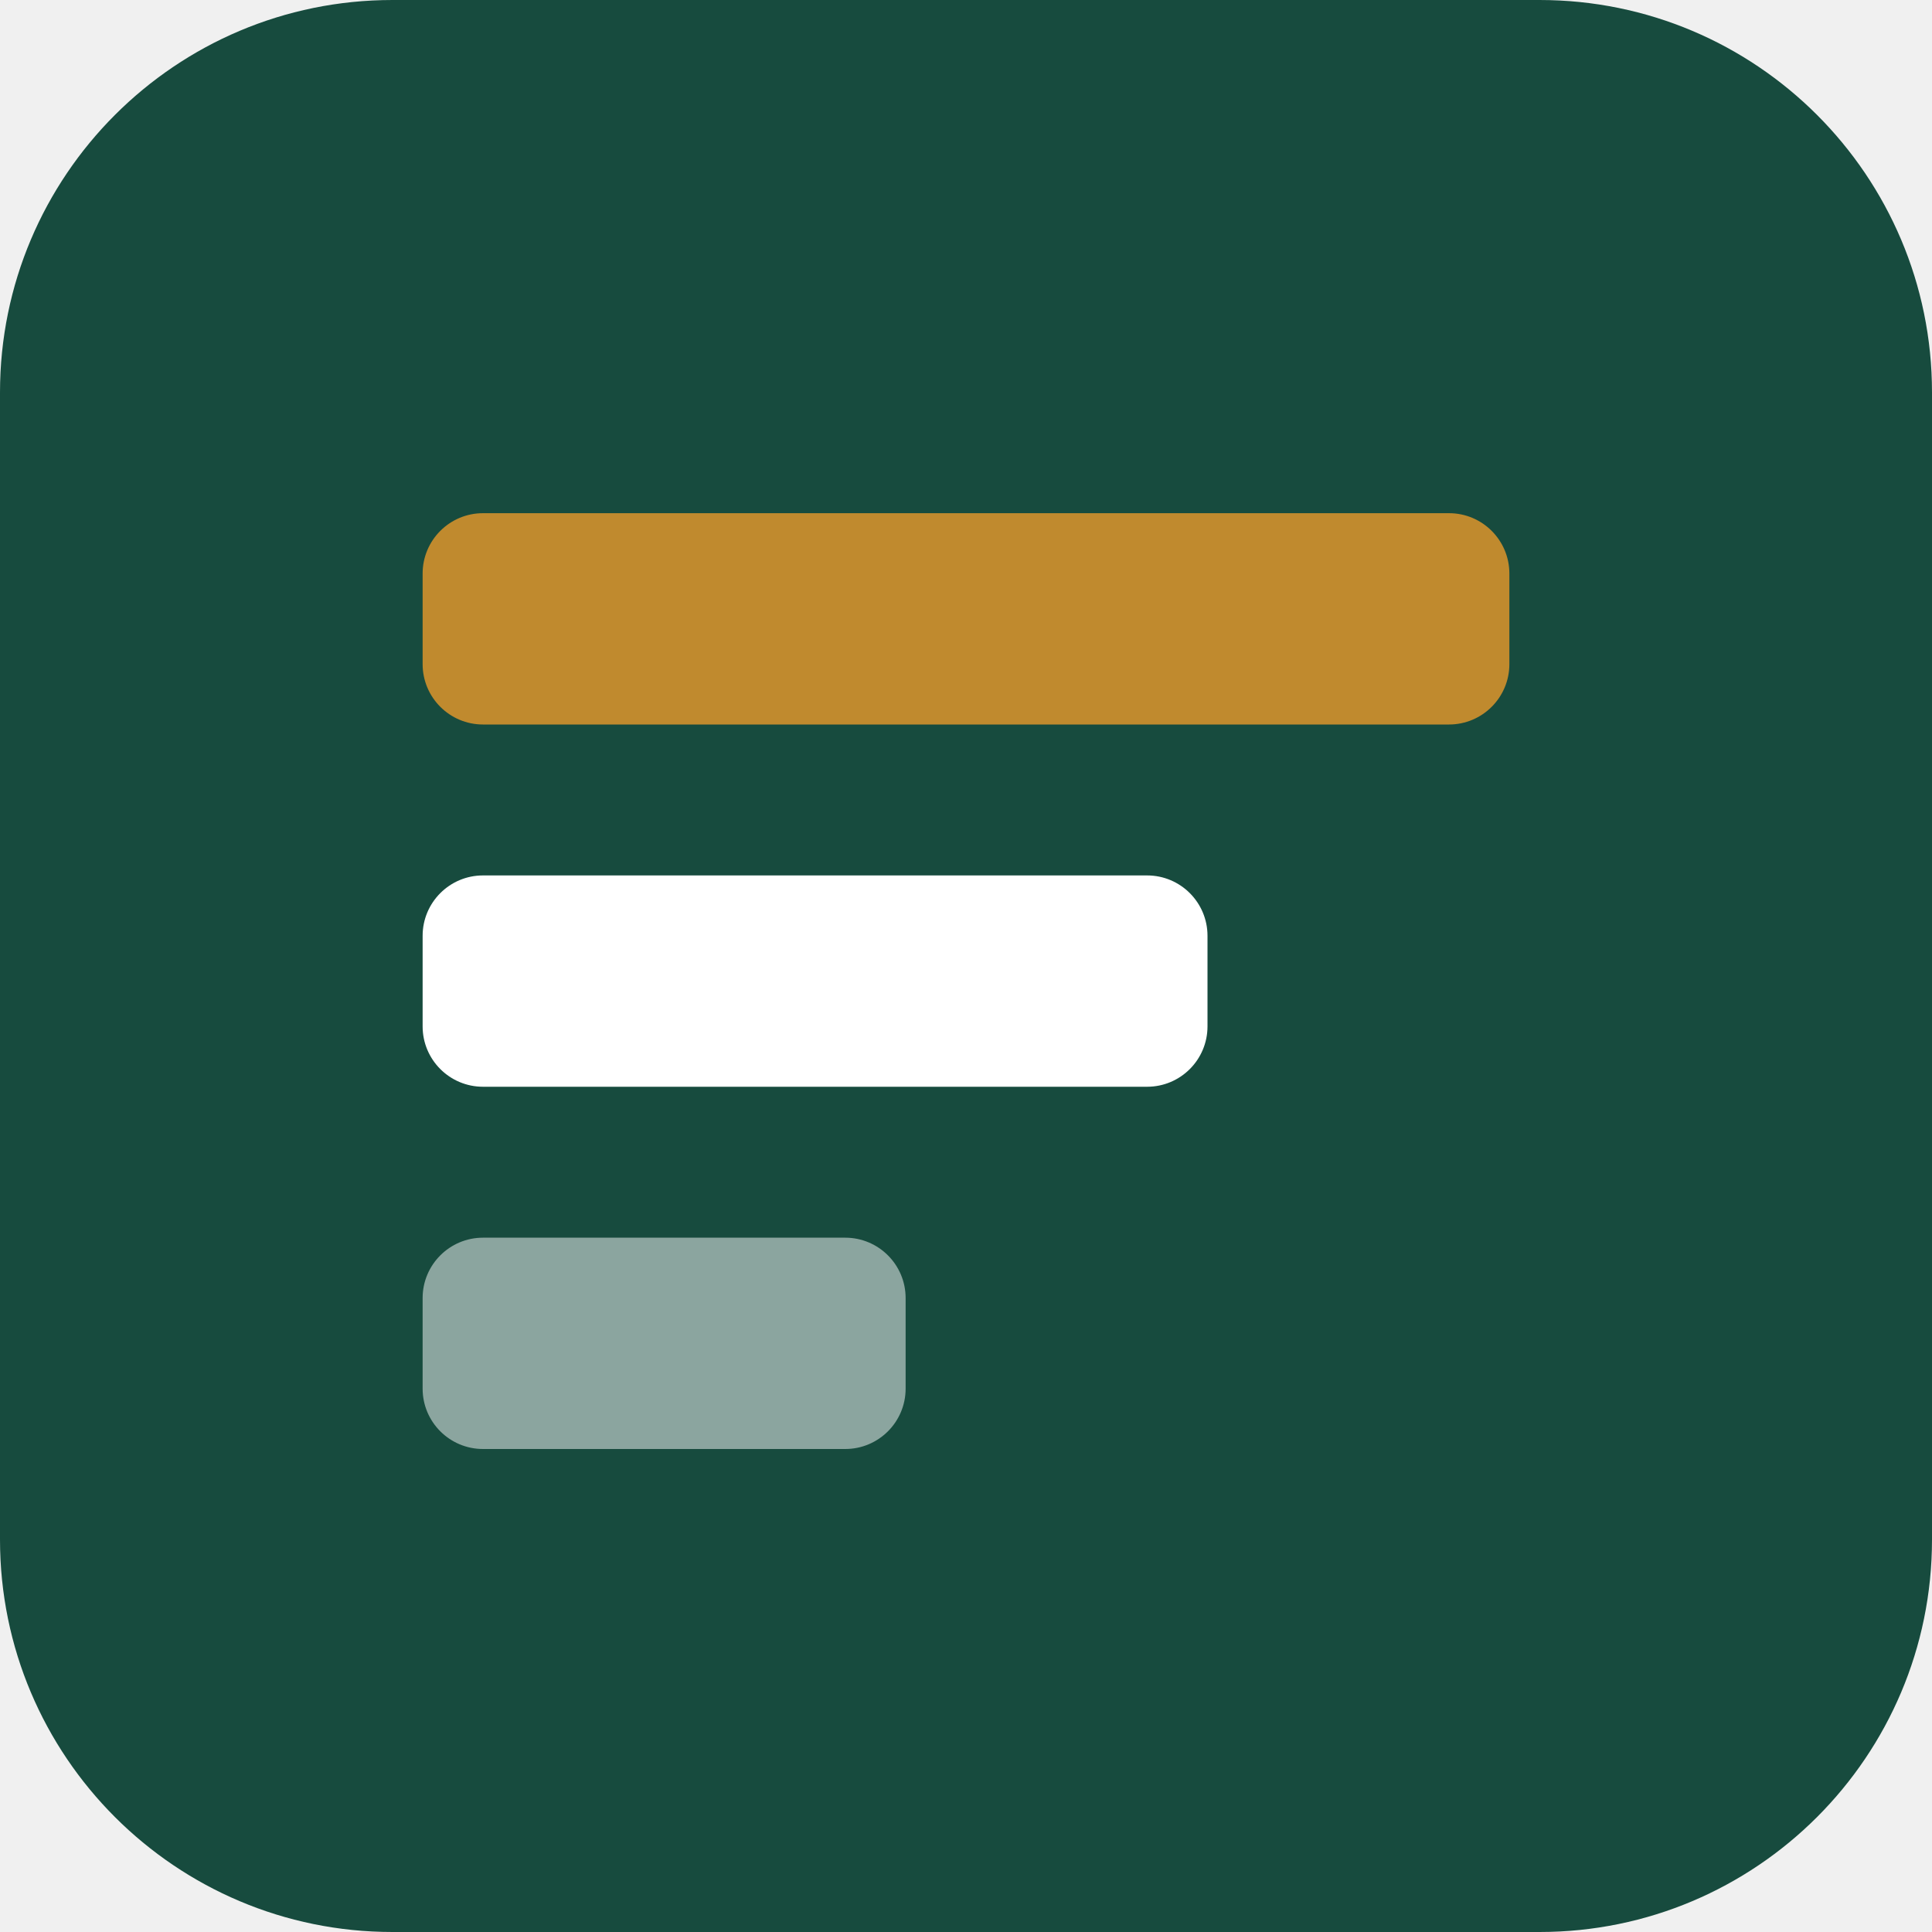
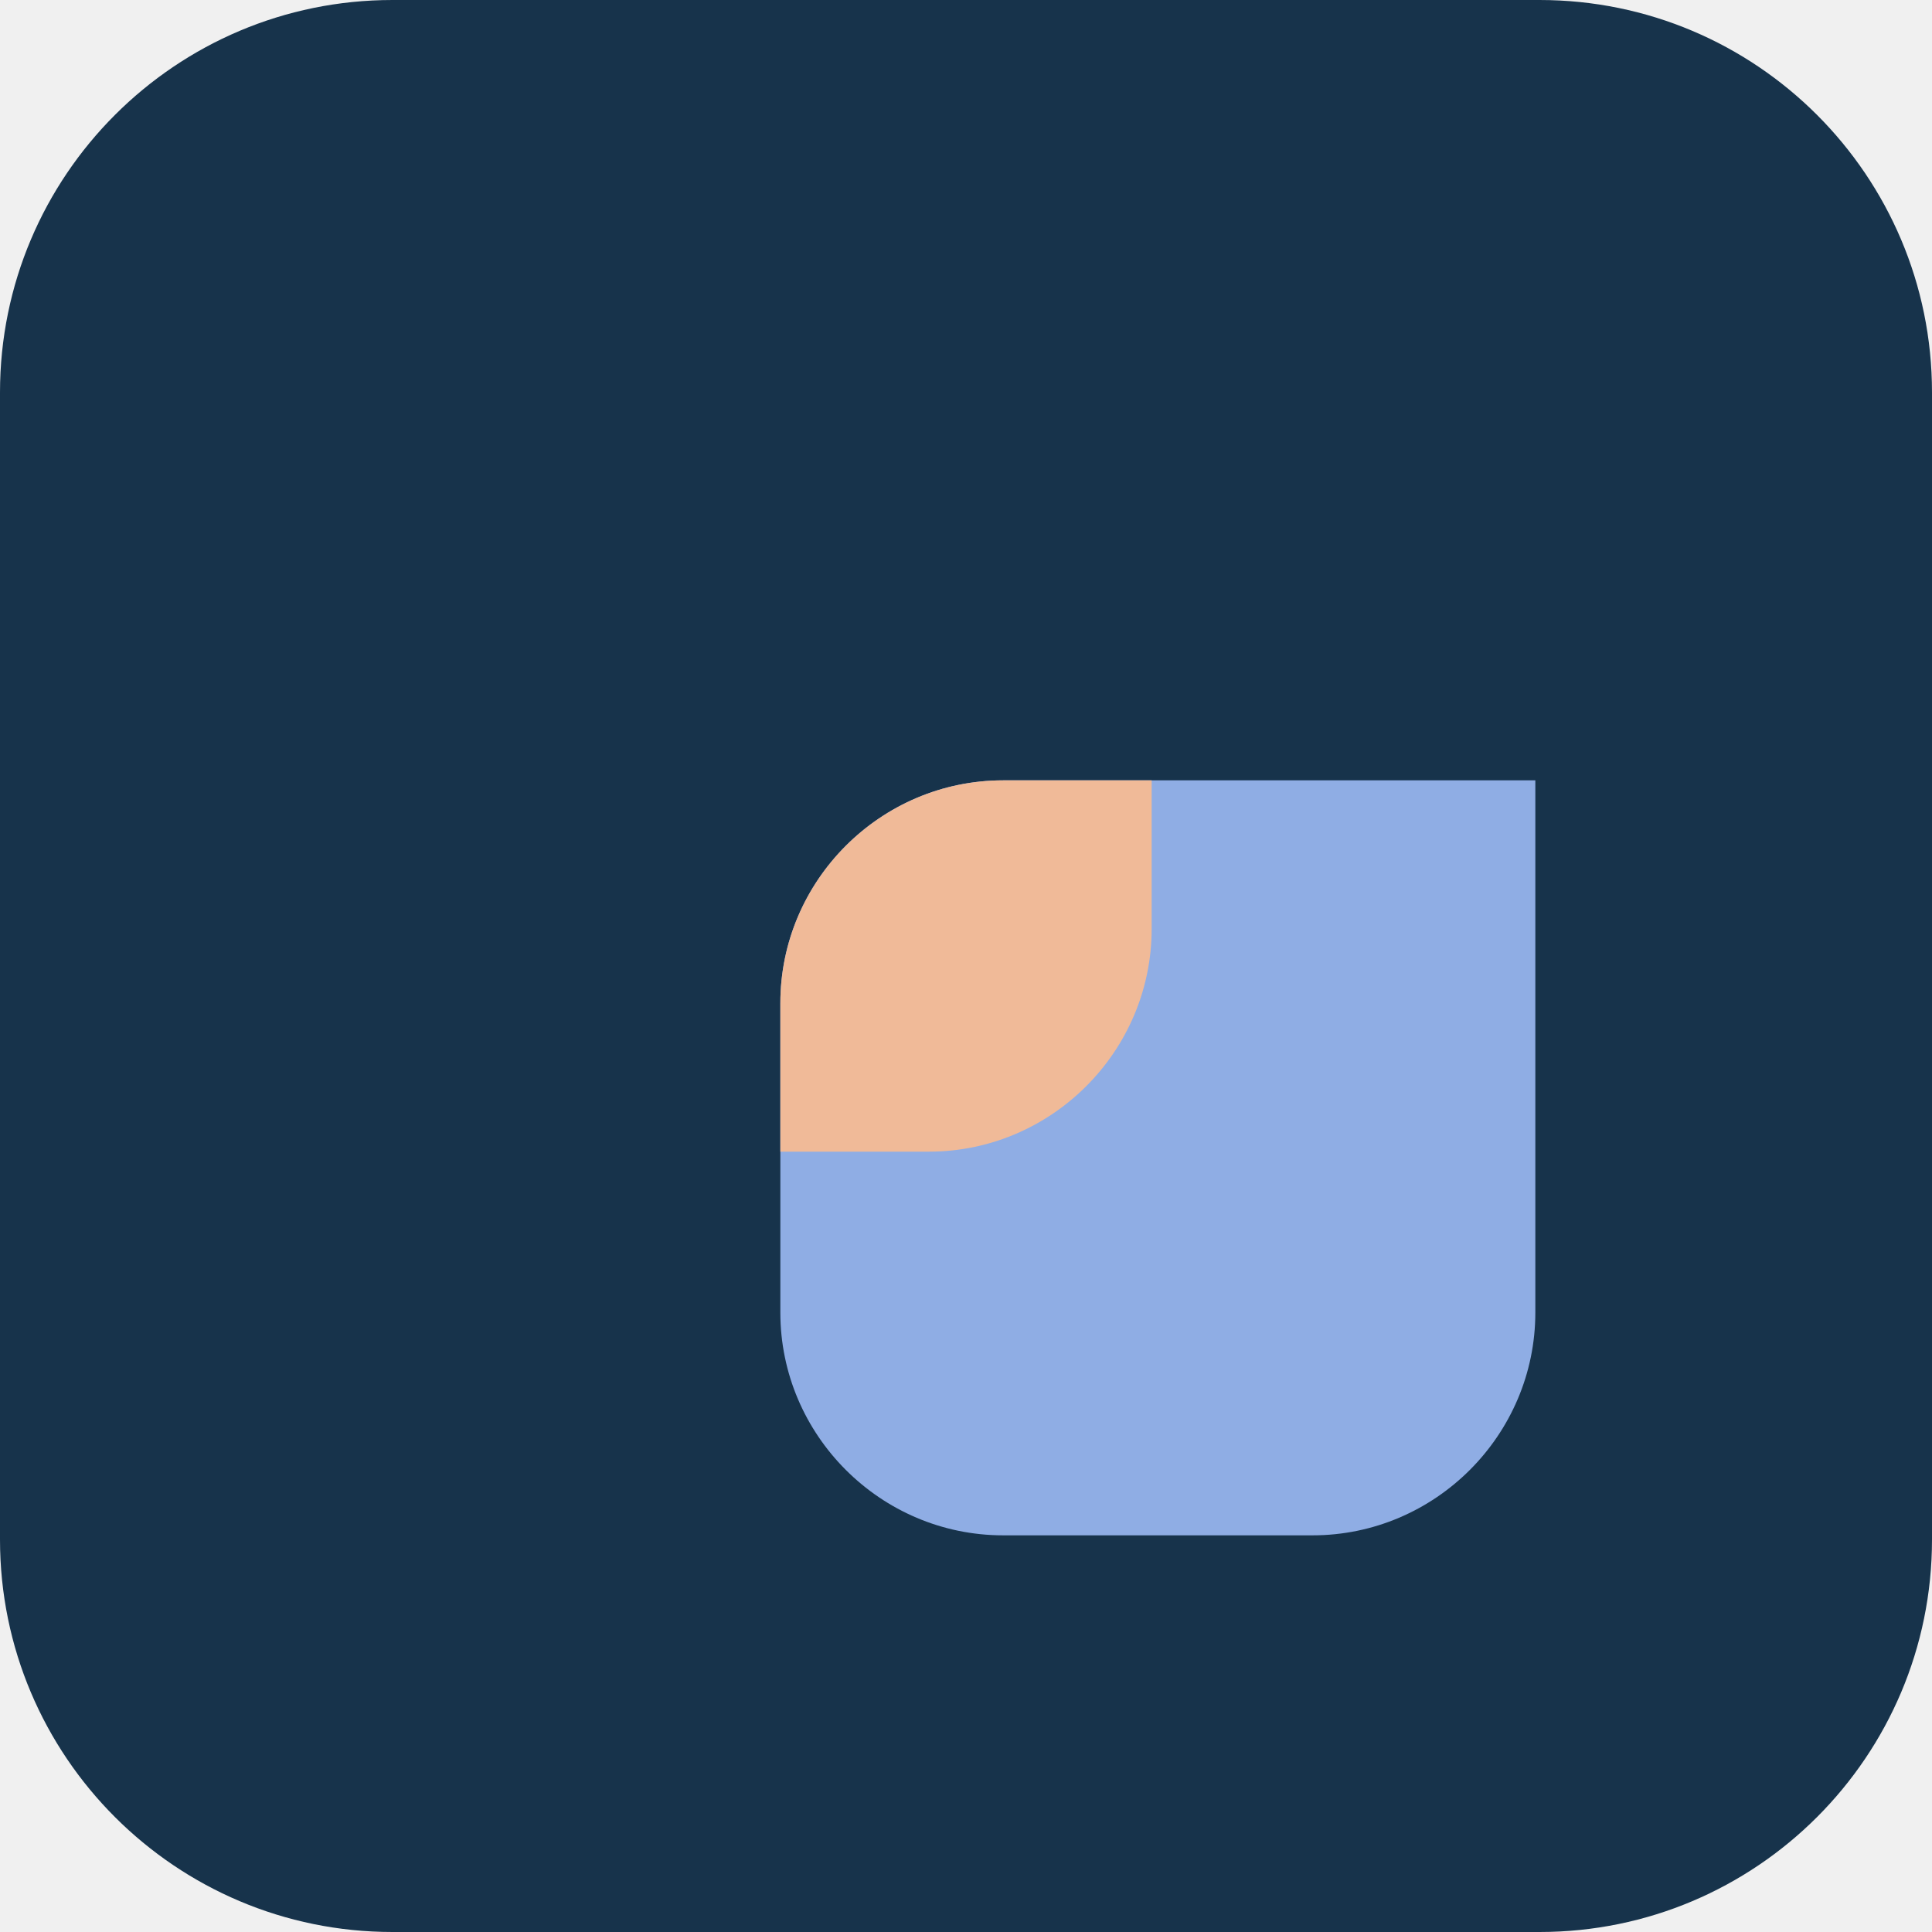
- <svg xmlns="http://www.w3.org/2000/svg" viewBox="0 0 64 64">
-   <rect width="64" height="64" rx="13" fill="#174b3e" />
-   <rect x="14" y="17" width="36" height="7" rx="2" fill="#c08a2e" />
-   <rect x="14" y="29" width="26" height="7" rx="2" fill="#ffffff" />
-   <rect x="14" y="41" width="16" height="7" rx="2" fill="#ffffff" opacity=".5" />
+ <svg xmlns="http://www.w3.org/2000/svg" viewBox="0 0 64 64" role="img" aria-label="JBHNTR">
+   <rect width="64" height="64" rx="13" fill="#17334B" />
+   <g transform="translate(11.5,11.5) scale(0.41)">
+     <path d="M4 22C4 12.1 12.1 4 22 4h43v43c0 9.9-8.1 18-18 18H22C12.1 65 4 56.9 4 47V22Z" fill="#17334B" />
+     <path d="M35 53c0-9.9 8.1-18 18-18h43v43c0 9.9-8.1 18-18 18H53c-9.9 0-18-8.1-18-18V53Z" fill="#8FADE4" />
+     <path d="M35 53C35 43.1 43.1 35 53 35h12v12c0 9.9-8.1 18-18 18H35Z" fill="#F0BA98" />
+   </g>
</svg>
